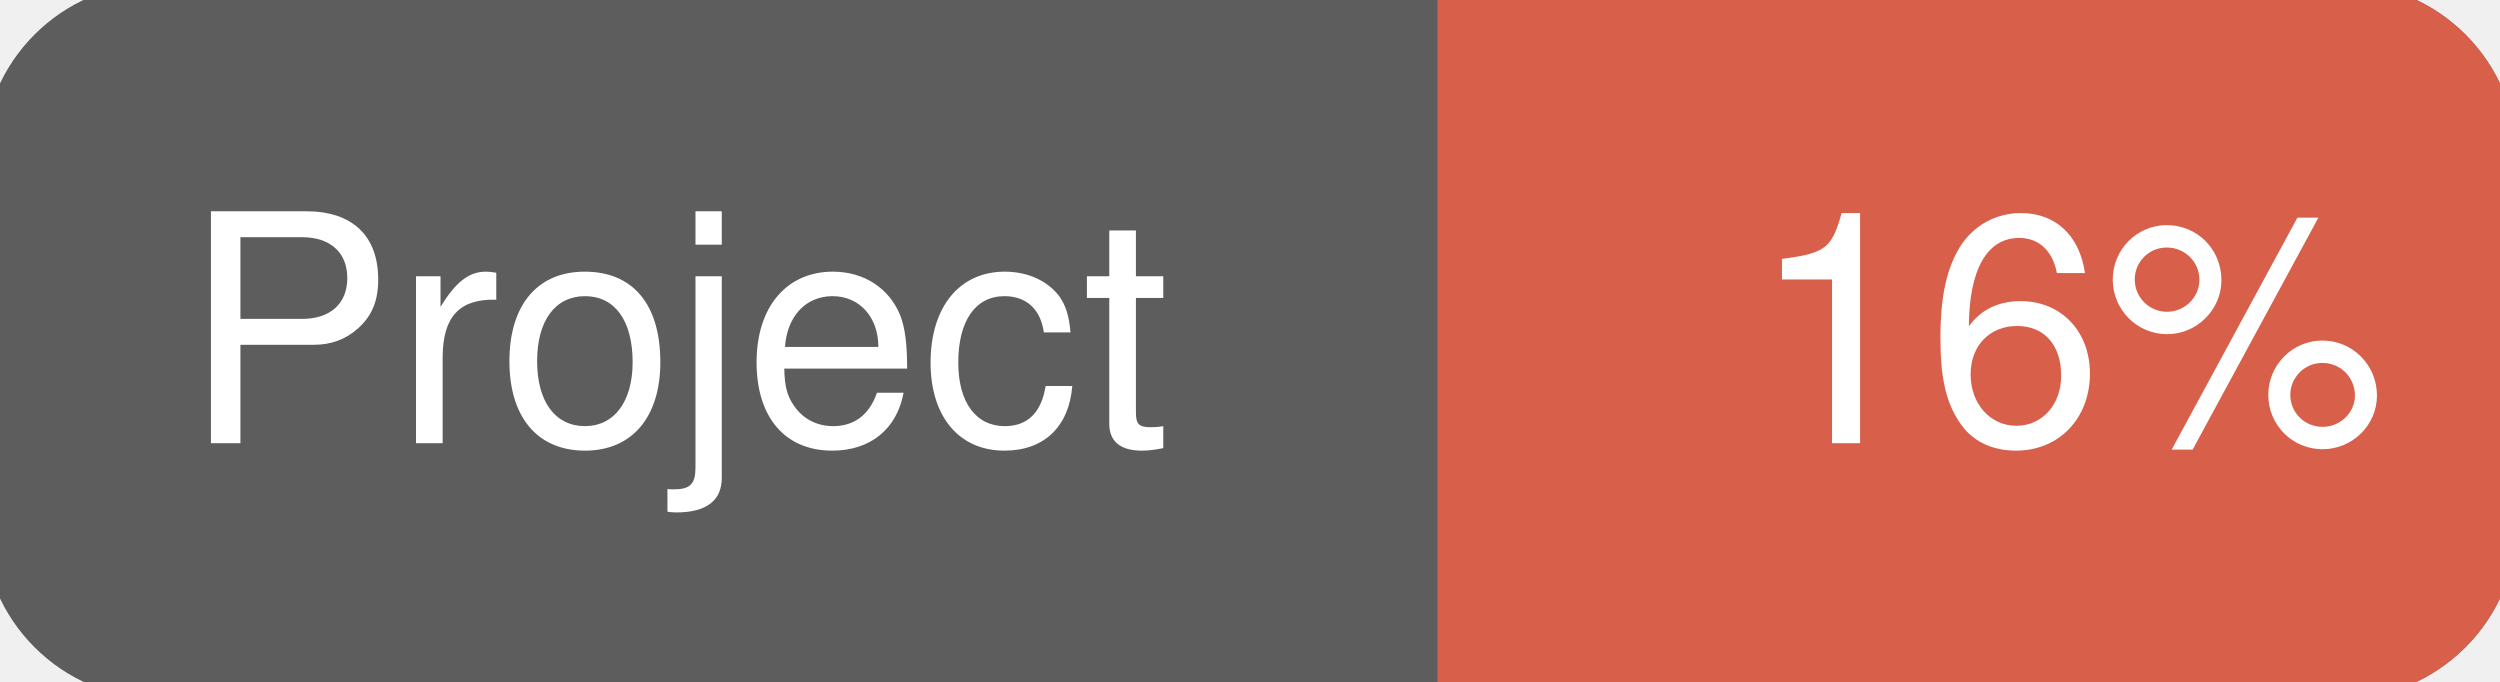
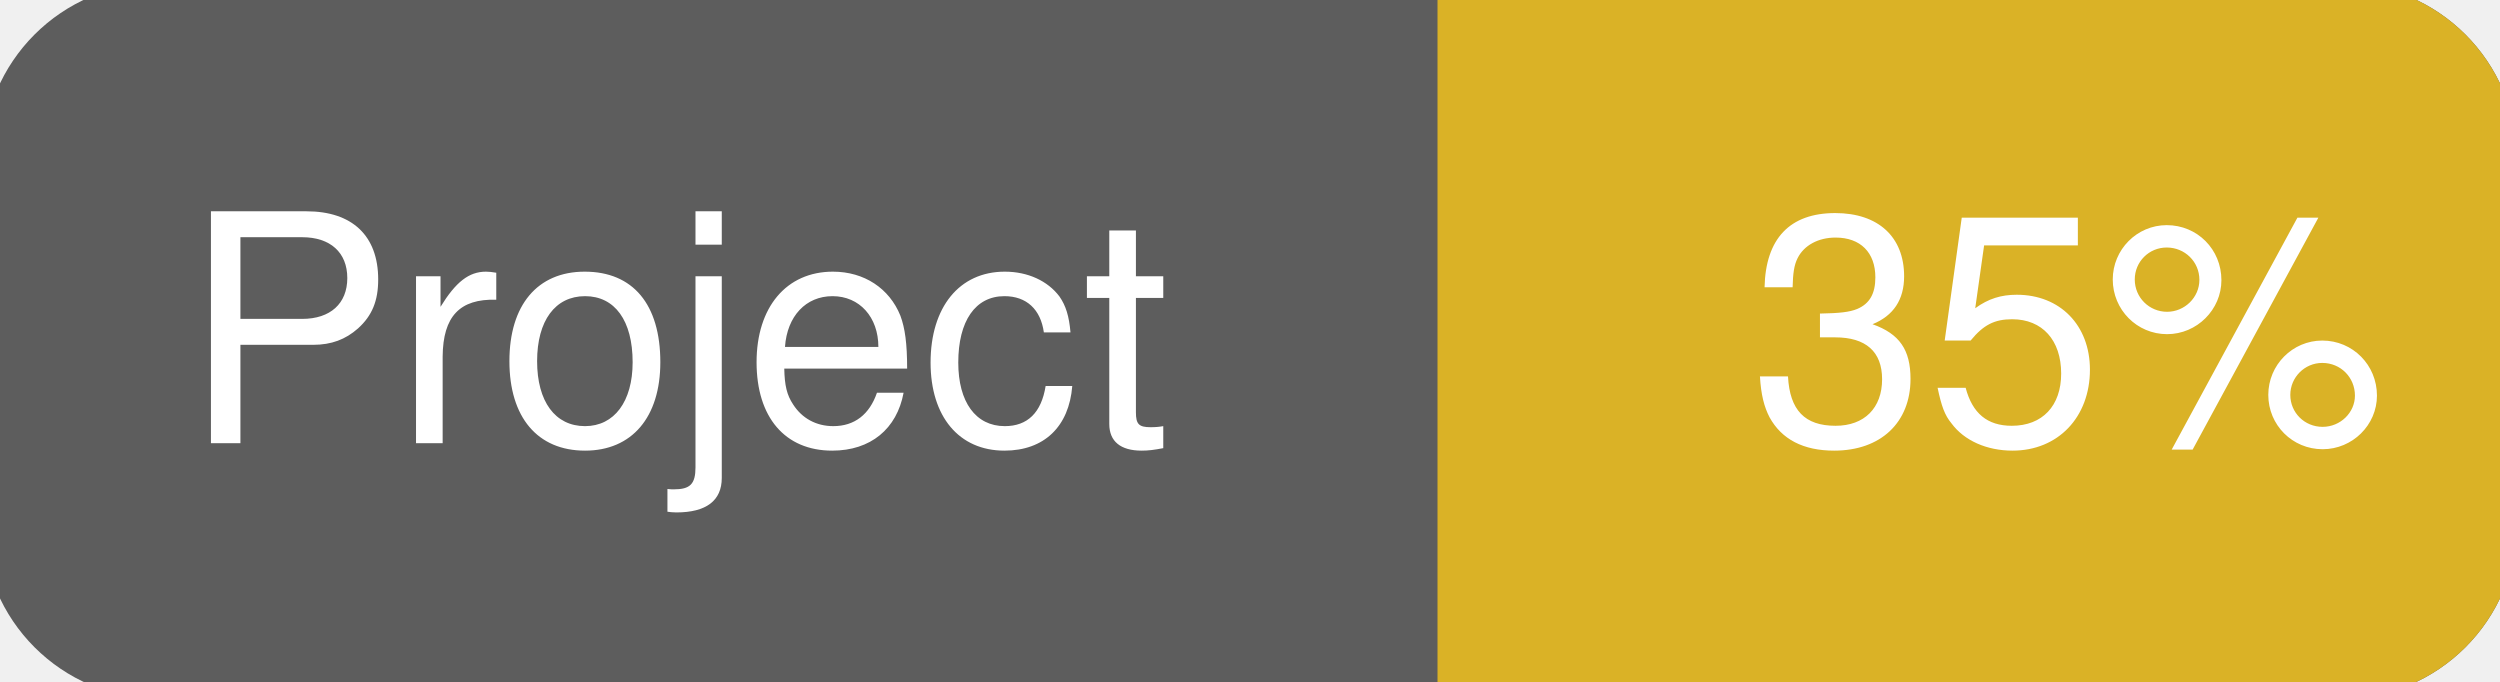
<svg xmlns="http://www.w3.org/2000/svg" width="110" height="30">
  <g>
    <rect id="svg_1" height="30" width="110" y="0" x="0" stroke-width="1.5" stroke="#5d5d5d" fill="#5d5d5d" rx="7" ry="7" />
-     <rect id="svg_2" height="30" width="44" y="0" x="66" stroke-width="1.5" stroke="#d8604b" fill="#d8604b" rx="7" ry="7" />
-     <rect id="svg_3" height="30" width="22" y="0" x="64" stroke-width="1.5" stroke="#d8604b" fill="#d8604b" />
+     <rect id="svg_2" height="30" width="44" y="0" x="66" stroke-width="1.5" stroke="#dab226" fill="#dab226" rx="7" ry="7" />
+     <rect id="svg_3" height="30" width="22" y="0" x="64" stroke-width="1.5" stroke="#dab226" fill="#dab226" />
    <text xml:space="preserve" text-anchor="start" font-family="Helvetica, Arial, sans-serif" font-size="14" id="svg_4" y="19.5" x="8" stroke-width="0" stroke="#5d5d5d" fill="#ffffff">Project</text>
-     <text xml:space="preserve" text-anchor="start" font-family="Helvetica, Arial, sans-serif" font-size="14" id="svg_5" y="19.5" x="105" stroke-width="0" stroke="#5d5d5d" fill="#ffffff" style="text-anchor: end">16%</text>
+     <text xml:space="preserve" text-anchor="start" font-family="Helvetica, Arial, sans-serif" font-size="14" id="svg_5" y="19.5" x="105" stroke-width="0" stroke="#5d5d5d" fill="#ffffff" style="text-anchor: end">35%</text>
  </g>
</svg>
